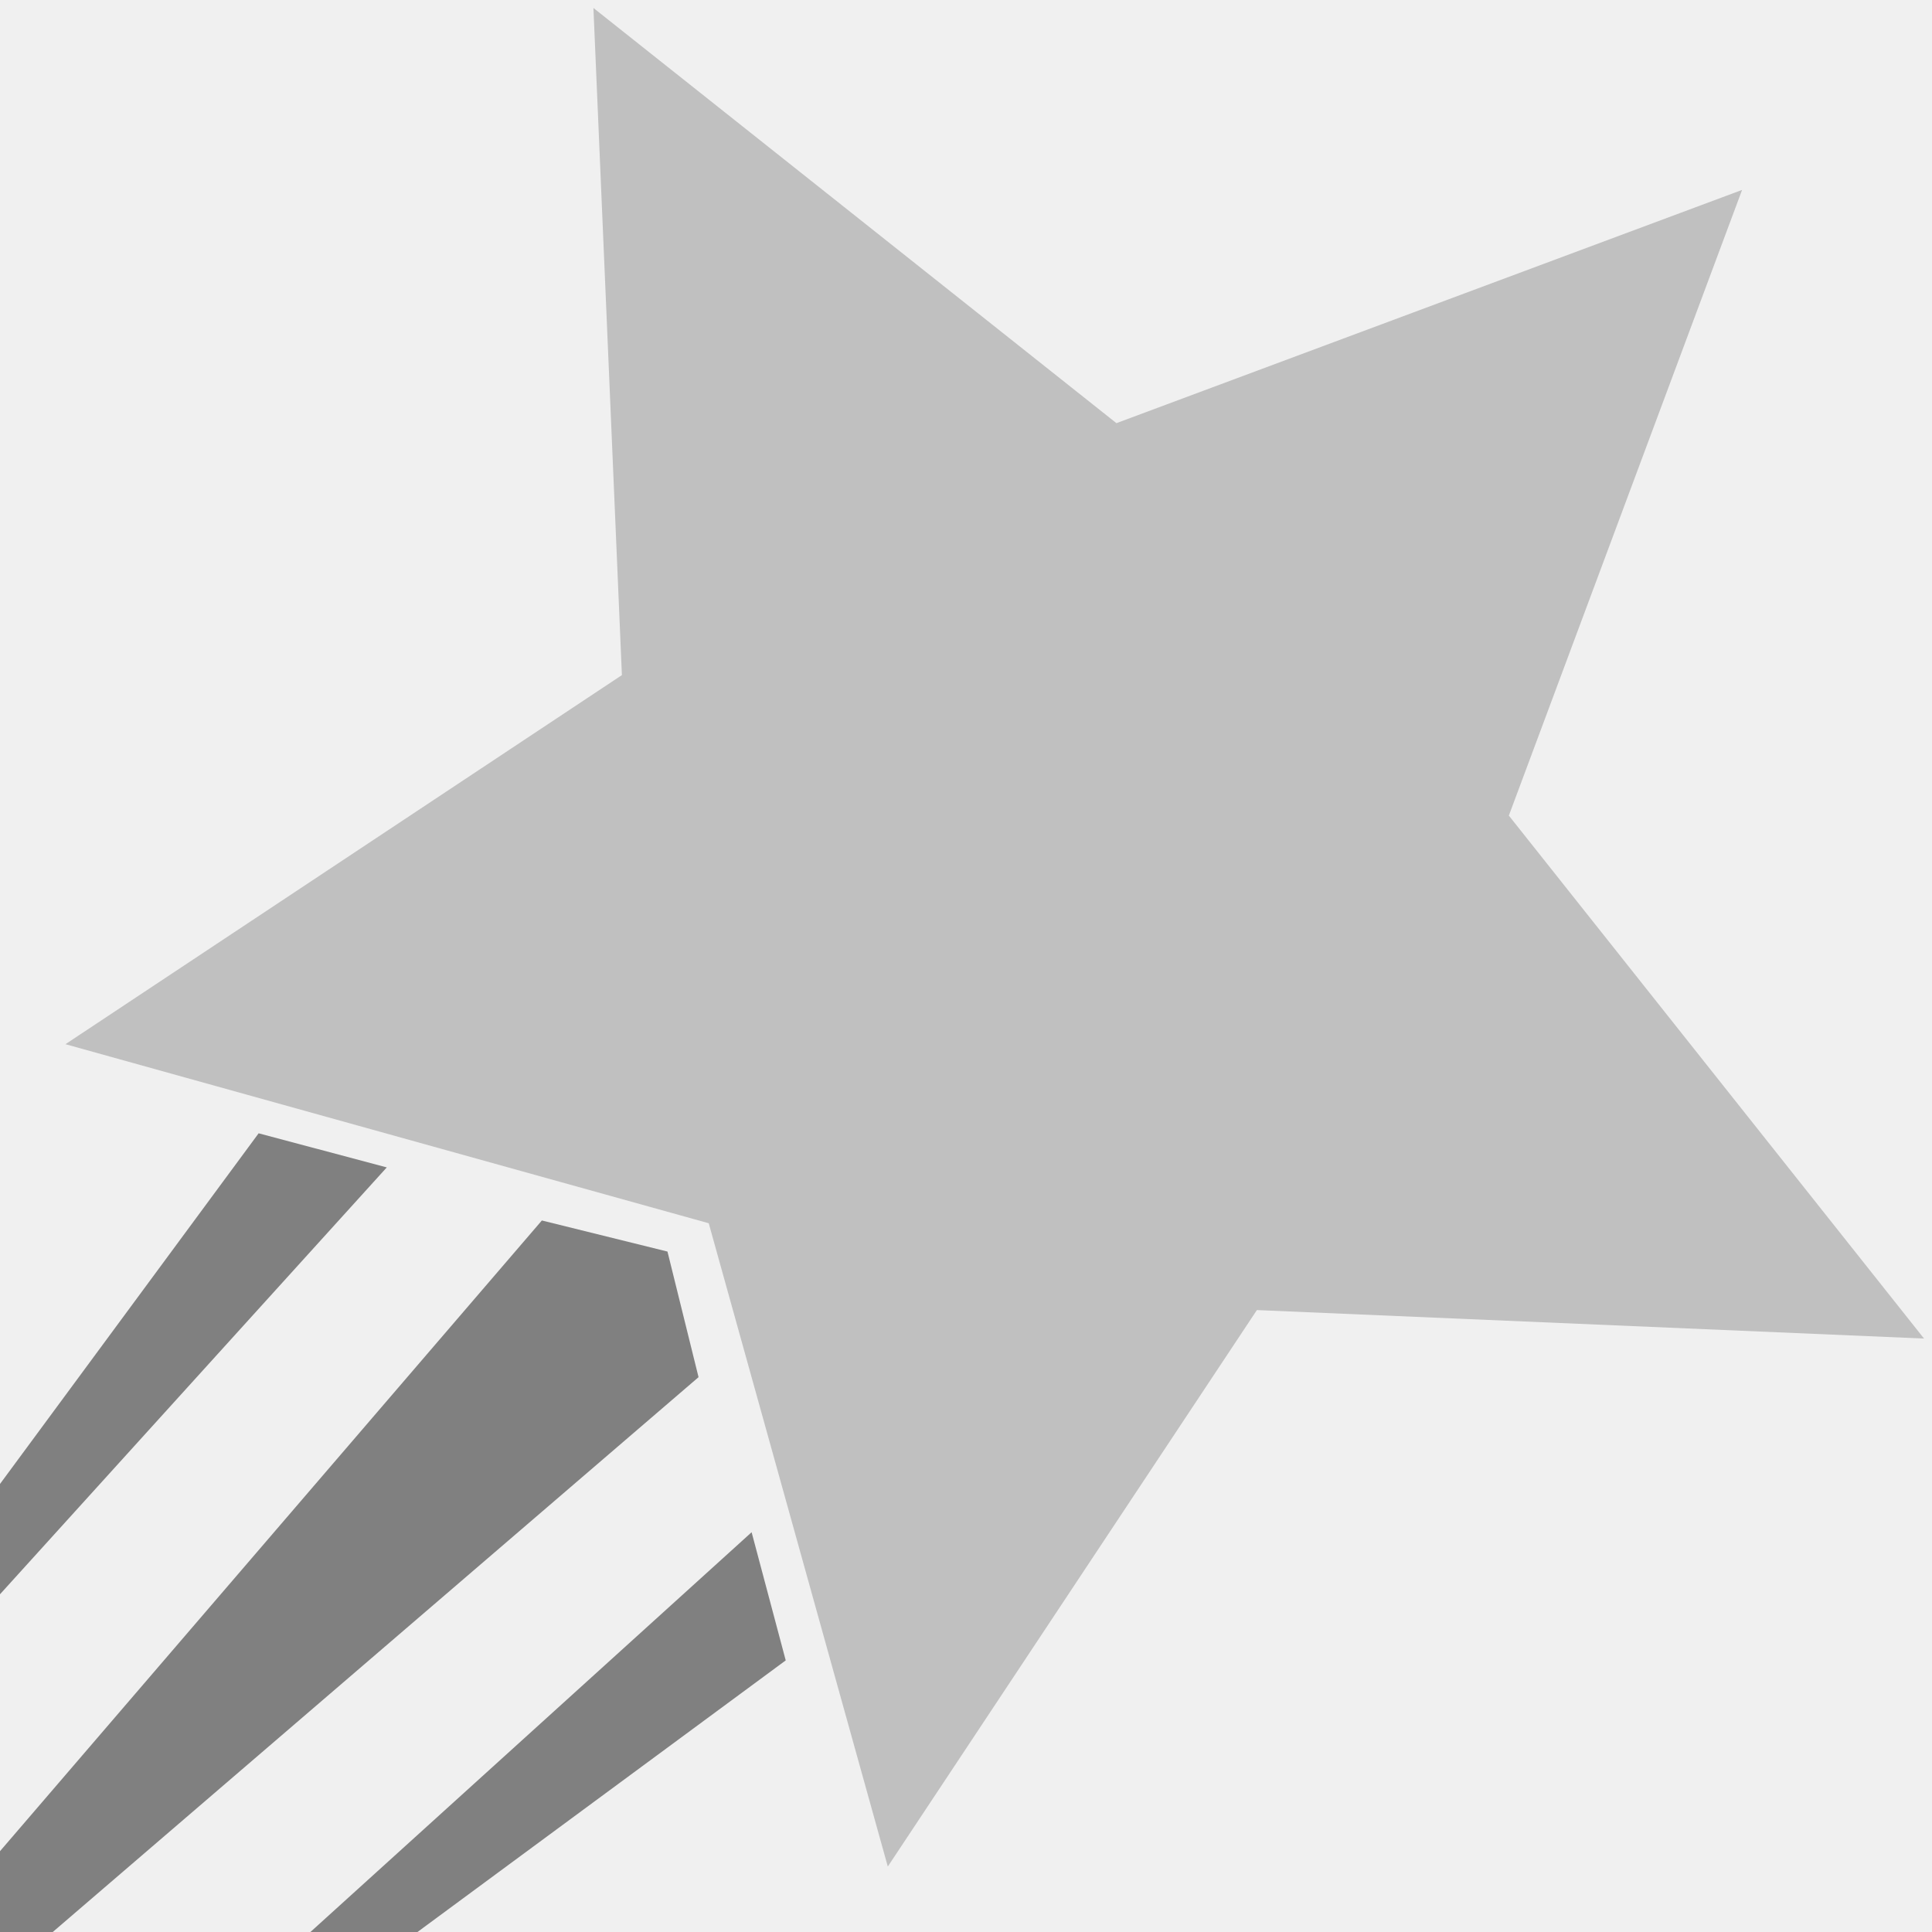
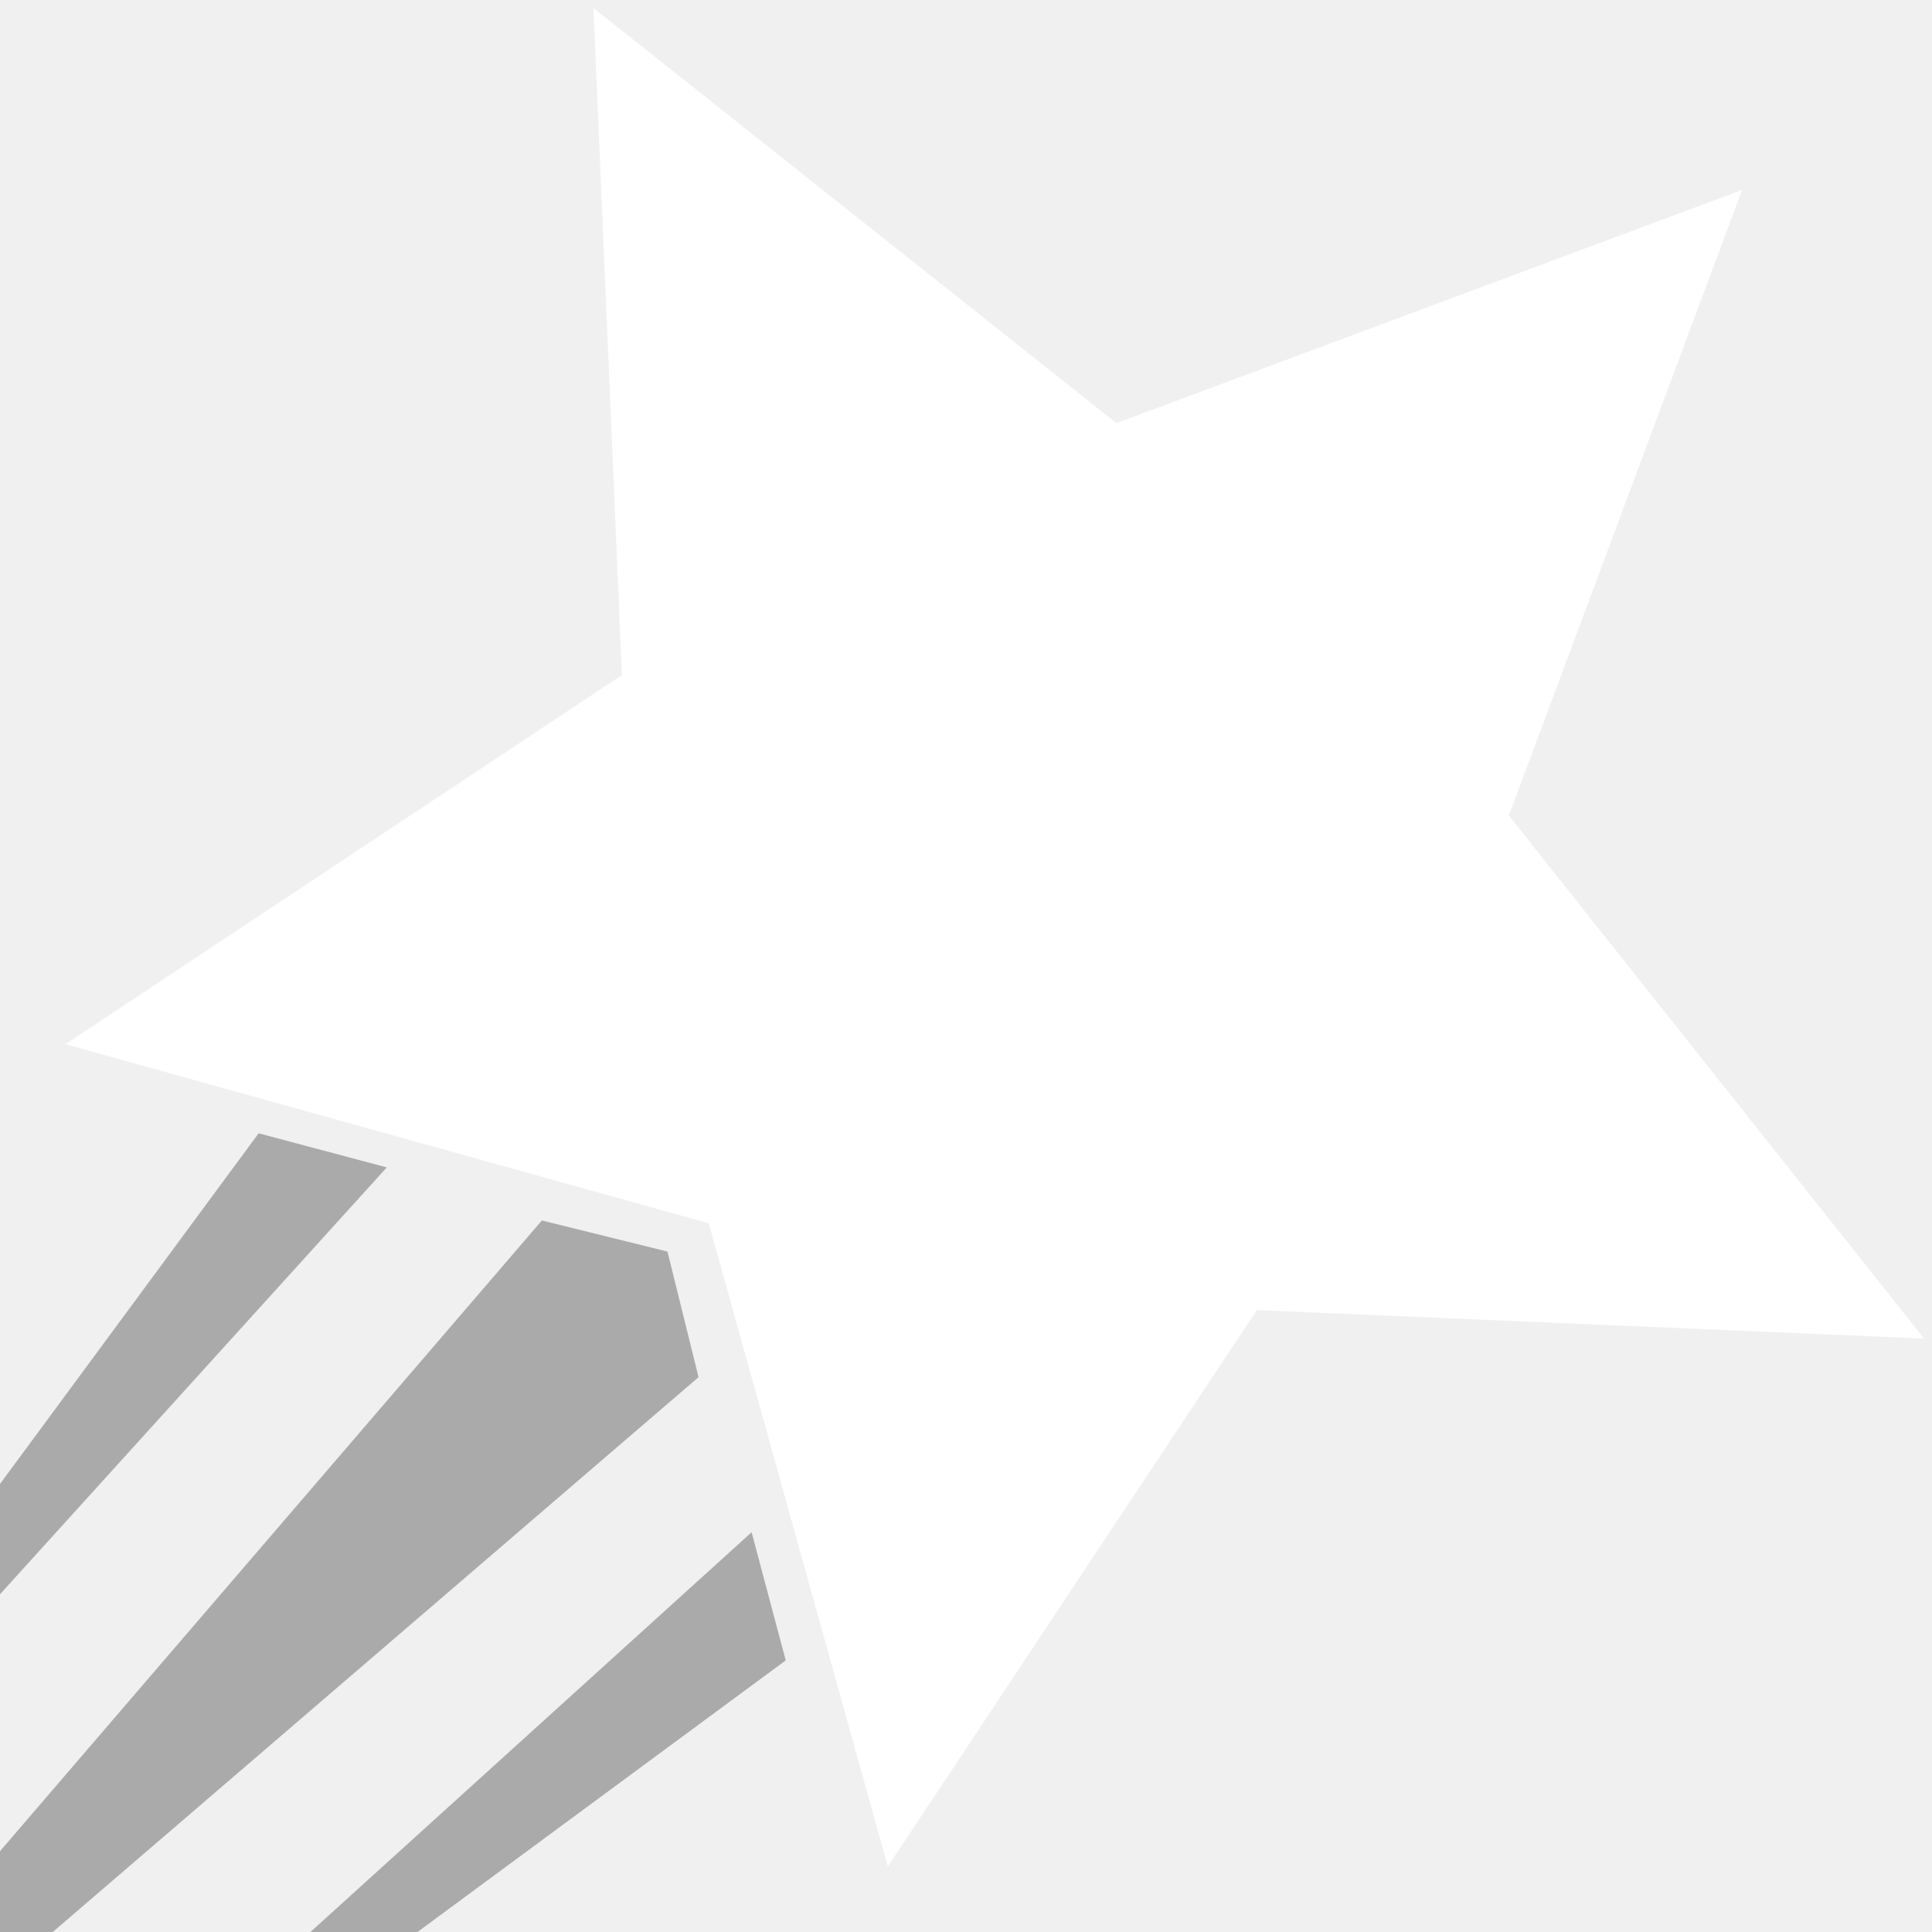
<svg xmlns="http://www.w3.org/2000/svg" version="1.2" viewBox="283.27 -8.00 1940 1940" width="16" height="16">
-   <path fill-rule="evenodd" fill="#808080" d="m1072.25 1659.27l-947.68 698.98 913.43-827.68z" />
-   <path fill-rule="evenodd" fill="#808080" d="m984.71 1374.87l-1117 959.67 959.67-1117.01 126.13 31.21z" />
-   <path fill-rule="evenodd" fill="#808080" d="m671.66 1164.23l-827.66 913.44 698.97-947.67z" />
-   <path fill-rule="evenodd" fill="#C0C0C0" d="m907.75 669.9l-28.6-669.9 525.16 416.9 628.27-234.21-234.21 628.27 416.9 525.14-669.91-28.6-370.61 558.77-179.81-645.96-645.94-179.79z" />
+   <path fill-rule="evenodd" fill="#AAAAAA" d="m1072.25 1659.27l-947.68 698.98 913.43-827.68z" />
+   <path fill-rule="evenodd" fill="#AAAAAA" d="m984.71 1374.87l-1117 959.67 959.67-1117.01 126.13 31.21z" />
+   <path fill-rule="evenodd" fill="#AAAAAA" d="m671.66 1164.23l-827.66 913.44 698.97-947.67z" />
+   <path fill-rule="evenodd" fill="#FFFFFF" d="m907.75 669.9l-28.6-669.9 525.16 416.9 628.27-234.21-234.21 628.27 416.9 525.14-669.91-28.6-370.61 558.77-179.81-645.96-645.94-179.79z" />
</svg>
